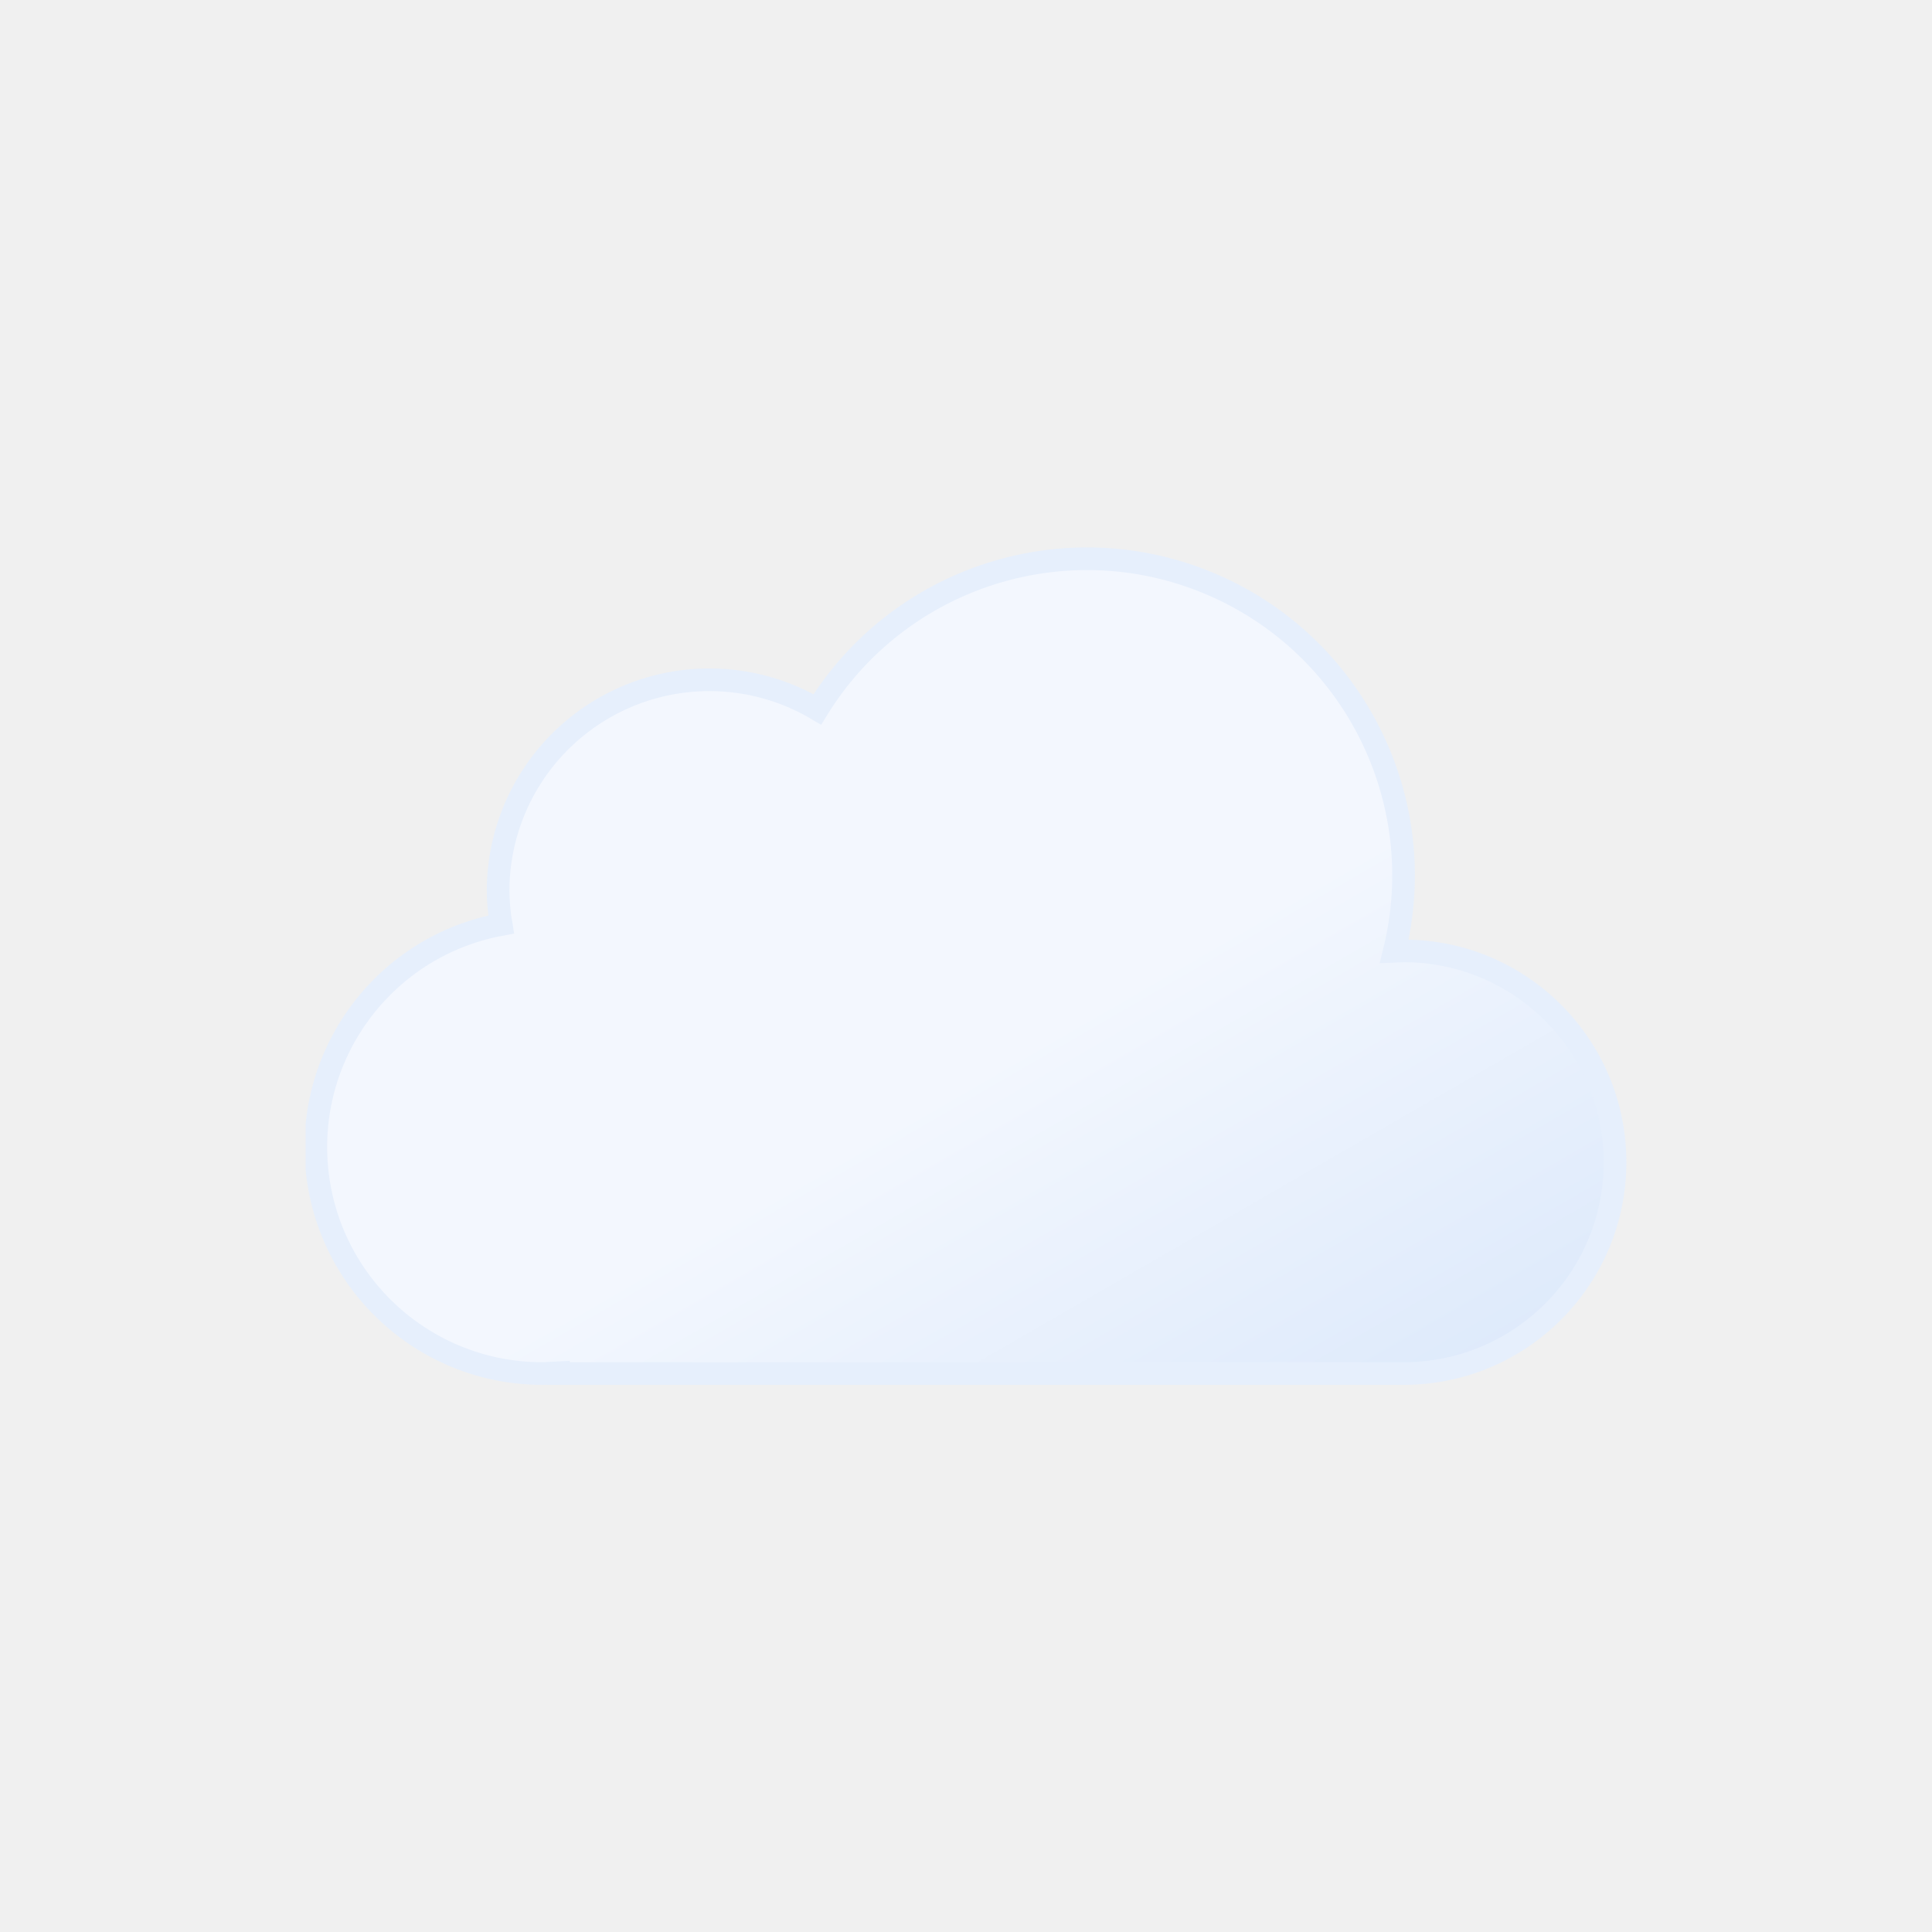
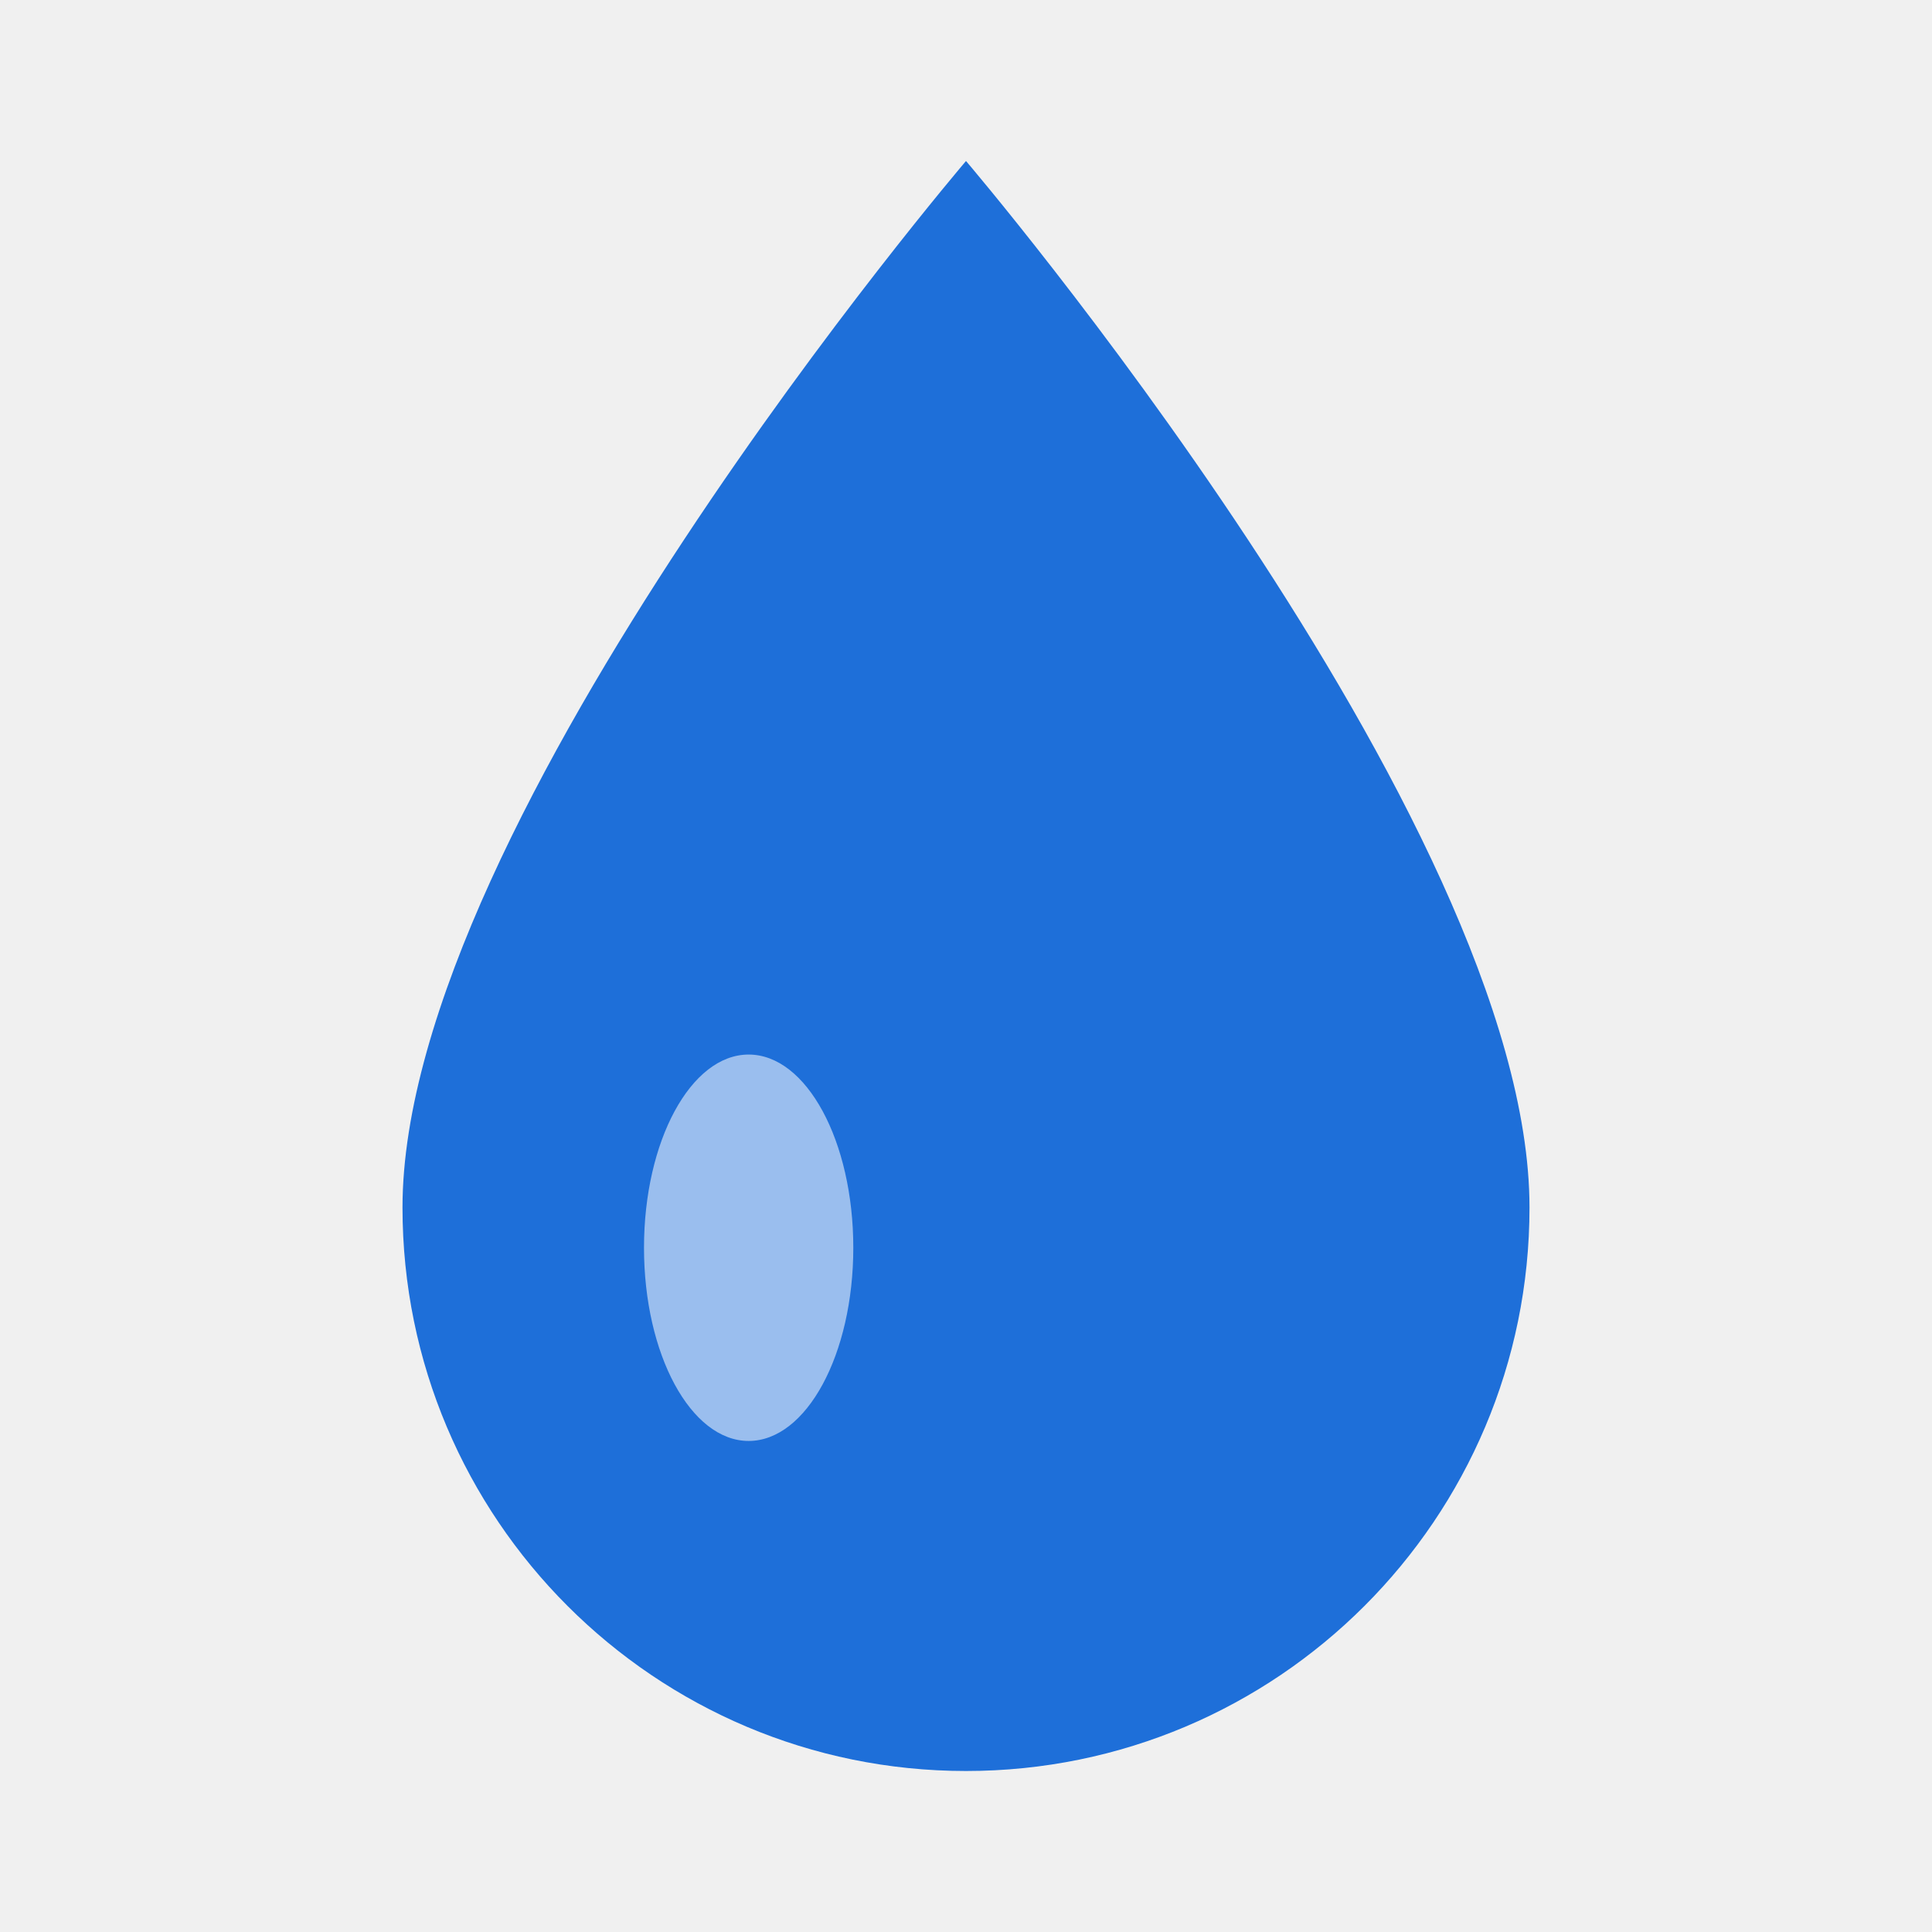
- <svg xmlns="http://www.w3.org/2000/svg" xmlns:xlink="http://www.w3.org/1999/xlink" viewBox="0 0 512 512">
-   <defs>
-     <linearGradient id="a" x1="99.5" x2="232.6" y1="30.7" y2="261.4" gradientUnits="userSpaceOnUse">
-       <stop offset="0" stop-color="#f3f7fe" />
-       <stop offset=".5" stop-color="#f3f7fe" />
-       <stop offset="1" stop-color="#deeafb" />
-     </linearGradient>
-     <linearGradient id="b" x1="1381.3" x2="1399.5" y1="-1144.7" y2="-1097.4" gradientTransform="rotate(-9 8002.567 8233.063)" gradientUnits="userSpaceOnUse">
-       <stop offset="0" stop-color="#0b65ed" />
-       <stop offset=".5" stop-color="#0a5ad4" />
-       <stop offset="1" stop-color="#0950bc" />
-     </linearGradient>
-     <linearGradient xlink:href="#b" id="c" x1="1436.7" x2="1454.9" y1="-1137" y2="-1089.7" gradientTransform="rotate(-9 8009.537 8233.037)" />
-     <linearGradient xlink:href="#b" id="d" x1="1492.1" x2="1510.3" y1="-1129.3" y2="-1082.1" gradientTransform="rotate(-9 8016.566 8233.078)" />
-     <symbol id="e" viewBox="0 0 350 222">
-       <path fill="url(#a)" stroke="#e6effc" stroke-miterlimit="10" stroke-width="6" d="m291 107-2.5.1A83.9 83.9 0 00135.6 43 56 56 0 0051 91a56.6 56.6 0 00.8 9A60 60 0 0063 219l4-.2v.2h224a56 56 0 000-112Z" />
-     </symbol>
-     <symbol id="f" overflow="visible" viewBox="0 0 129 57">
-       <path fill="url(#b)" stroke="#0a5ad4" stroke-miterlimit="10" d="M8.5 56.5a8 8 0 01-8-8v-40a8 8 0 0116 0v40a8 8 0 01-8 8Z" opacity="0">
-         <animateTransform id="x1" additive="sum" attributeName="transform" begin="0s; x1.end+.33s" dur=".67s" type="translate" values="0 -60; 0 60" />
-         <animate id="y1" attributeName="opacity" begin="0s; y1.end+.33s" dur=".67s" keyTimes="0; .25; 1" values="0; 1; 0" />
-       </path>
-       <path fill="url(#c)" stroke="#0a5ad4" stroke-miterlimit="10" d="M64.5 56.5a8 8 0 01-8-8v-40a8 8 0 0116 0v40a8 8 0 01-8 8Z" opacity="0">
-         <animateTransform id="x2" additive="sum" attributeName="transform" begin=".33s; x2.end+.33s" dur=".67s" type="translate" values="0 -60; 0 60" />
-         <animate id="y2" attributeName="opacity" begin=".33s; y2.end+.33s" dur=".67s" keyTimes="0; .25; 1" values="0; 1; 0" />
-       </path>
-       <path fill="url(#d)" stroke="#0a5ad4" stroke-miterlimit="10" d="M120.5 56.5a8 8 0 01-8-8v-40a8 8 0 0116 0v40a8 8 0 01-8 8Z" opacity="0">
-         <animateTransform id="x3" additive="sum" attributeName="transform" begin="-.33s; x3.end+.33s" dur=".67s" type="translate" values="0 -60; 0 60" />
-         <animate id="y3" attributeName="opacity" begin="-.33s; y3.end+.33s" dur=".67s" keyTimes="0; .25; 1" values="0; 1; 0" />
-       </path>
-     </symbol>
-   </defs>
-   <use xlink:href="#e" width="350" height="222" transform="translate(81 145)" />
-   <use xlink:href="#f" width="129" height="57" transform="translate(191.5 343.5)" />
+ <svg xmlns="http://www.w3.org/2000/svg" viewBox="0 0 24 24">
+   <path d="M12 2C12 2 5 10.2 5 15a7 7 0 0 0 14 0C19 10.2 12 2 12 2Z" fill="#1E6FD9" />
+   <ellipse cx="9.3" cy="15.5" rx="1.3" ry="2.4" fill="#FFFFFF" opacity="0.55" />
</svg>
